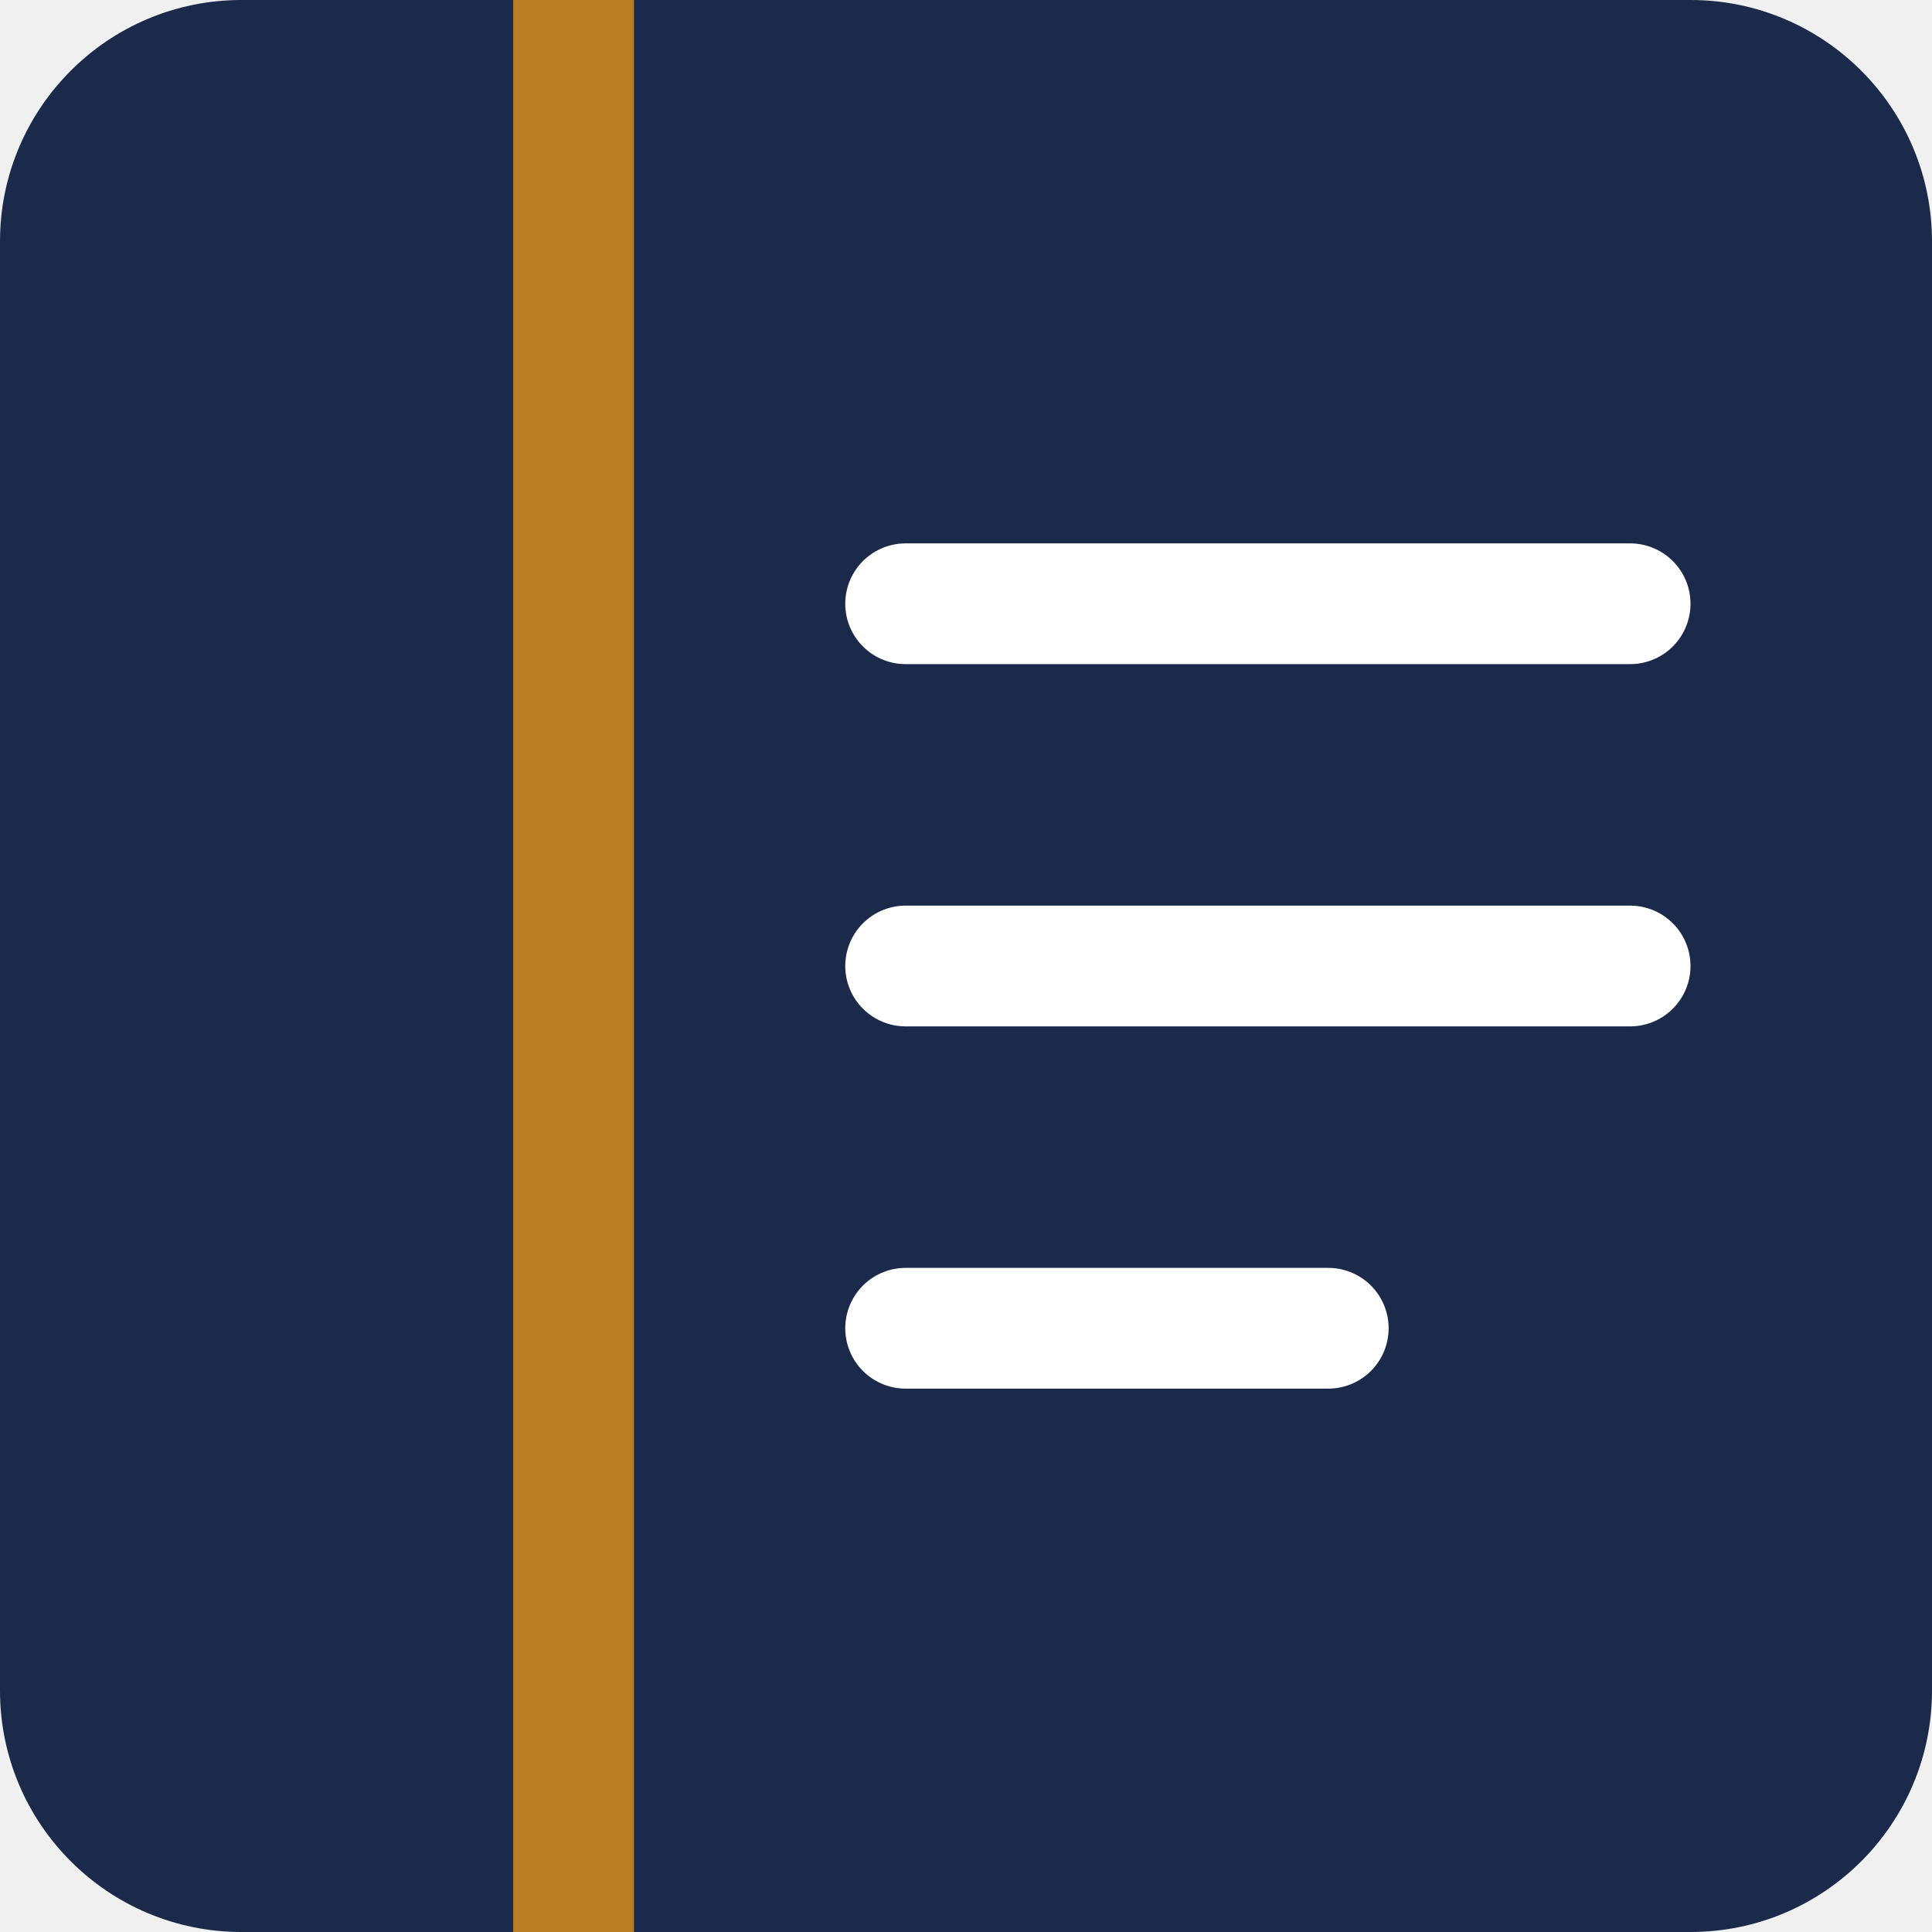
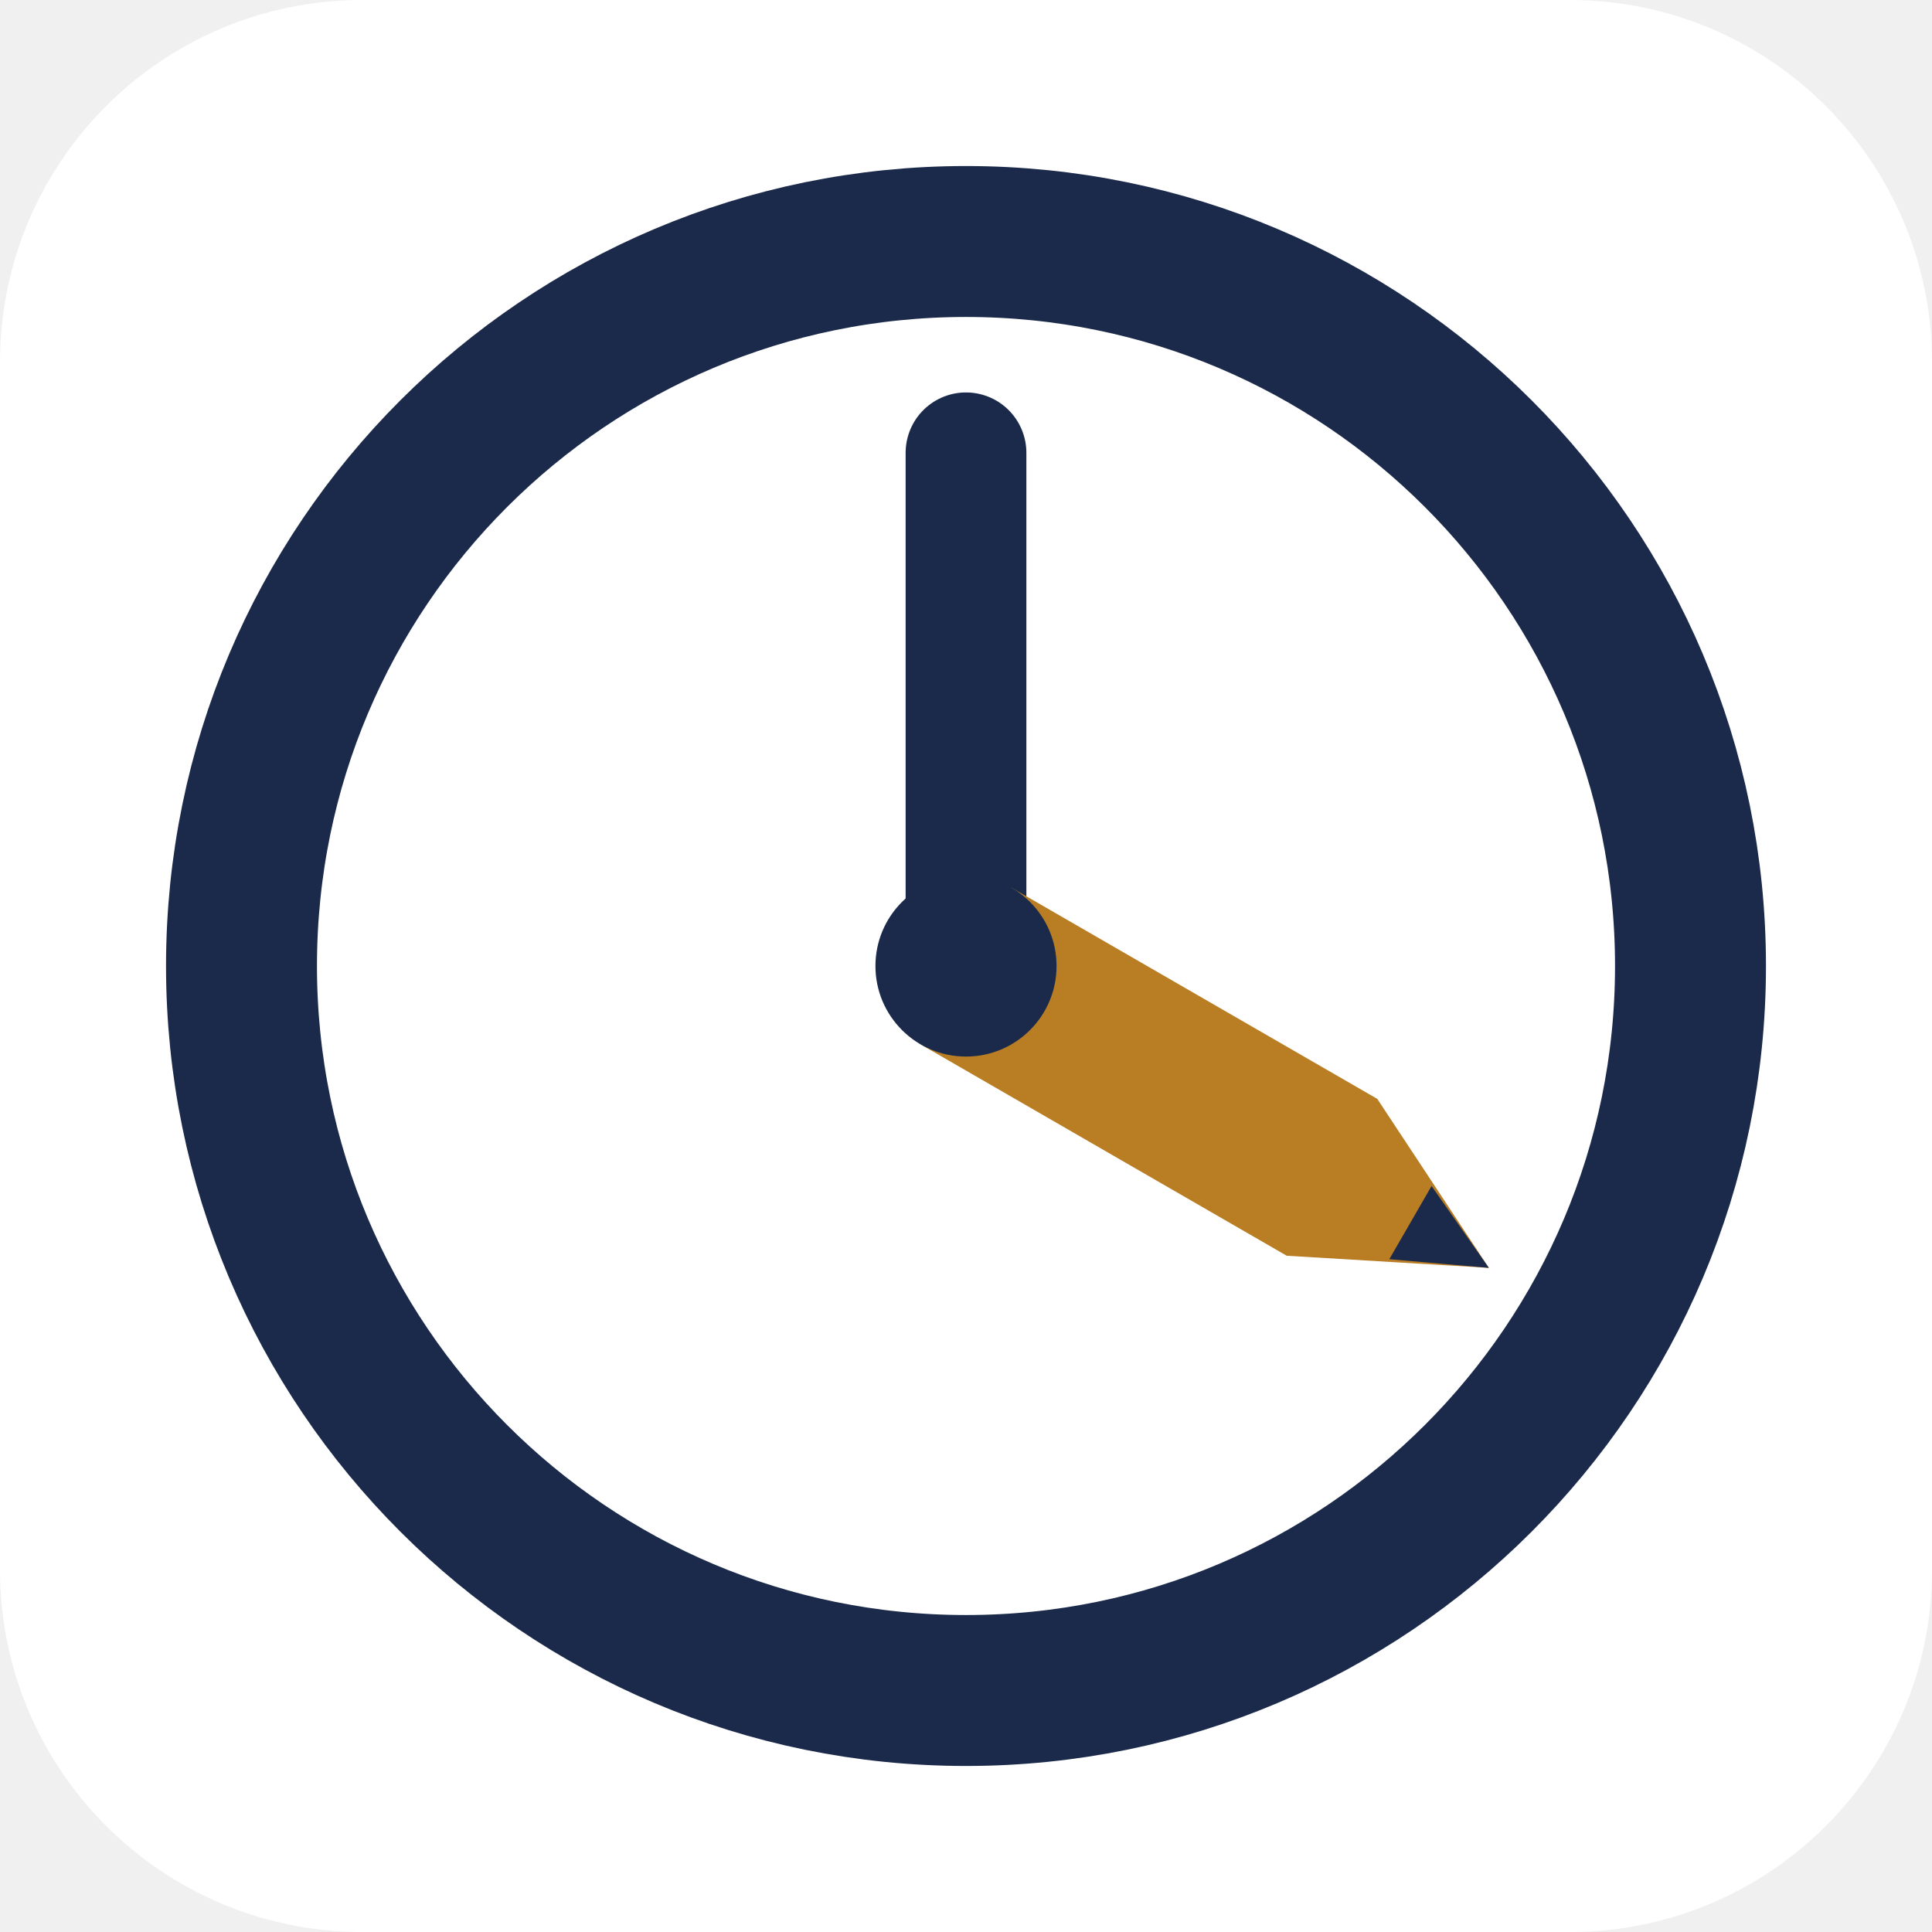
- <svg xmlns="http://www.w3.org/2000/svg" viewBox="0 0 32 32" fill="none">
-   <rect width="32" height="32" rx="4" fill="#1B2A4A" />
-   <rect x="8.5" width="2" height="32" fill="#B97E24" />
-   <g stroke="#fff" stroke-width="2" stroke-linecap="round">
-     <line x1="15" y1="10" x2="27" y2="10" />
-     <line x1="15" y1="16" x2="27" y2="16" />
-     <line x1="15" y1="22" x2="22" y2="22" />
+ <svg xmlns="http://www.w3.org/2000/svg" viewBox="0 0 64 64" fill="none">
+   <rect width="64" height="64" rx="12" fill="#FFFFFF" />
+   <circle cx="32" cy="32" r="24" stroke="#1B2A4A" stroke-width="5" />
+   <path d="M32 32V15" stroke="#1B2A4A" stroke-width="4" stroke-linecap="round" />
+   <g transform="rotate(120 32 32)">
+     <path d="M29 32V18L32 12L35 18V32Z" fill="#B97E24" />
+     <path d="M30.6 15L32 12L33.4 15Z" fill="#1B2A4A" />
  </g>
+   <circle cx="32" cy="32" r="3" fill="#1B2A4A" />
</svg>
